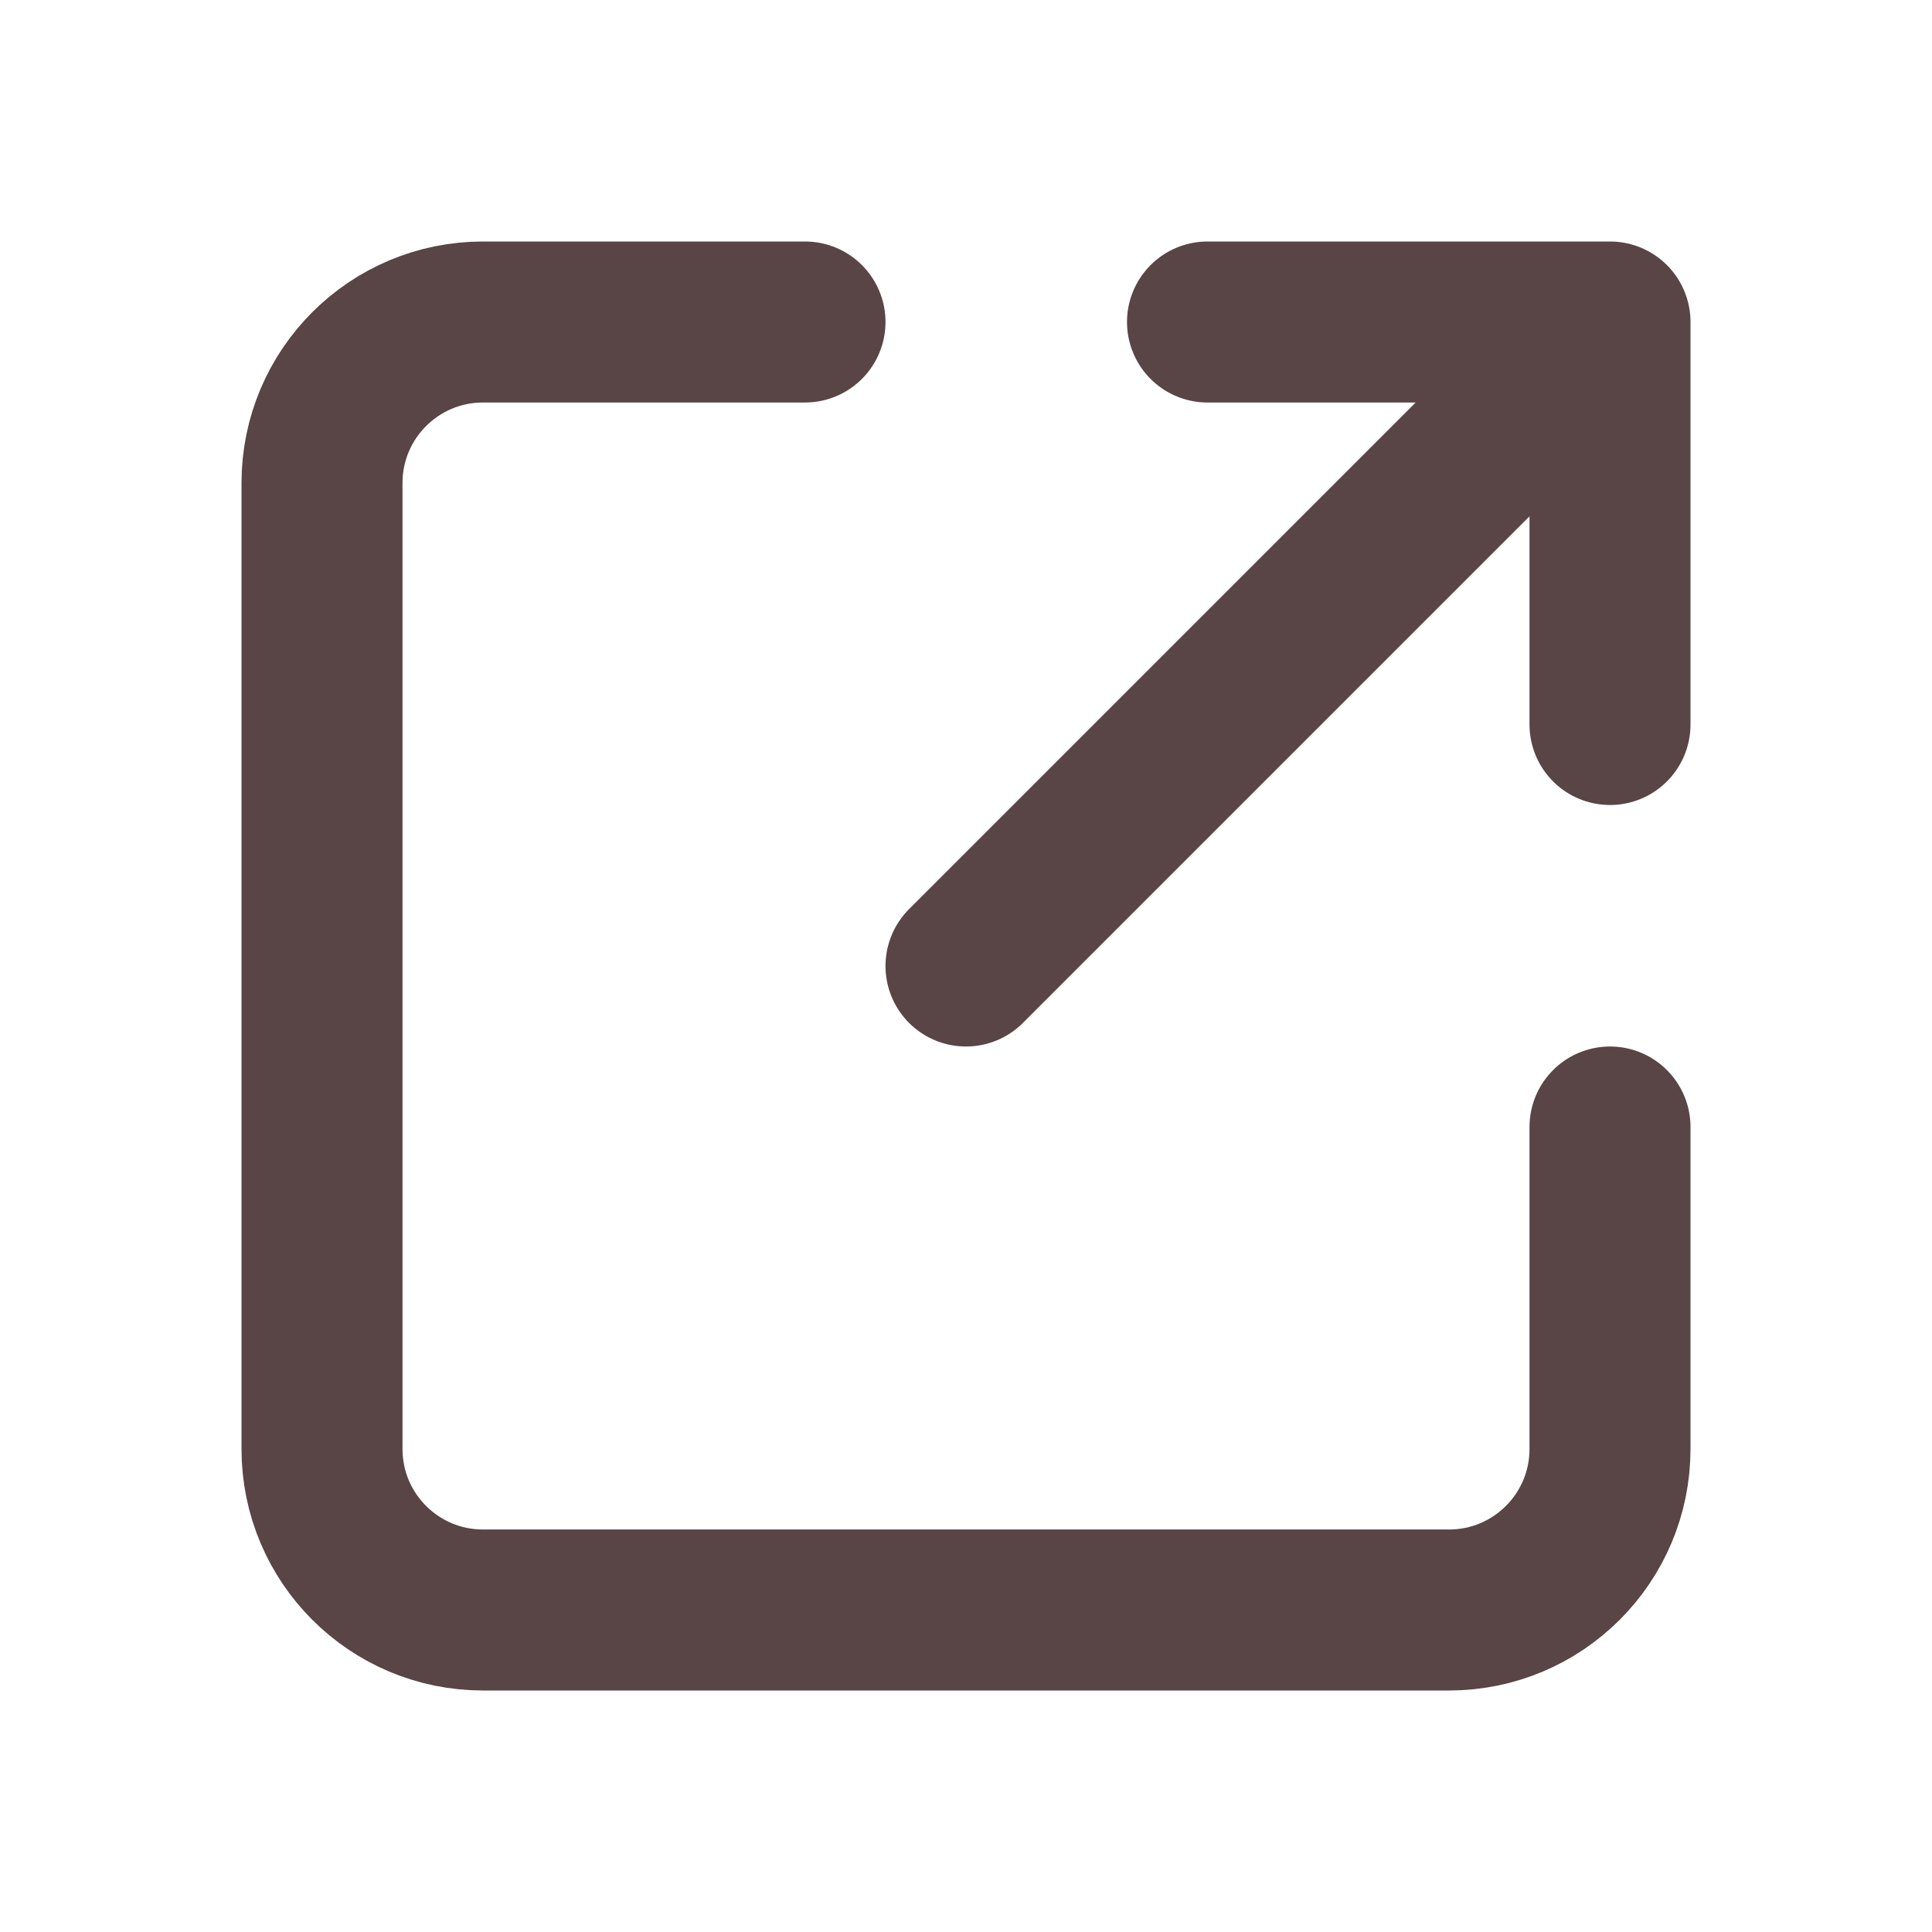
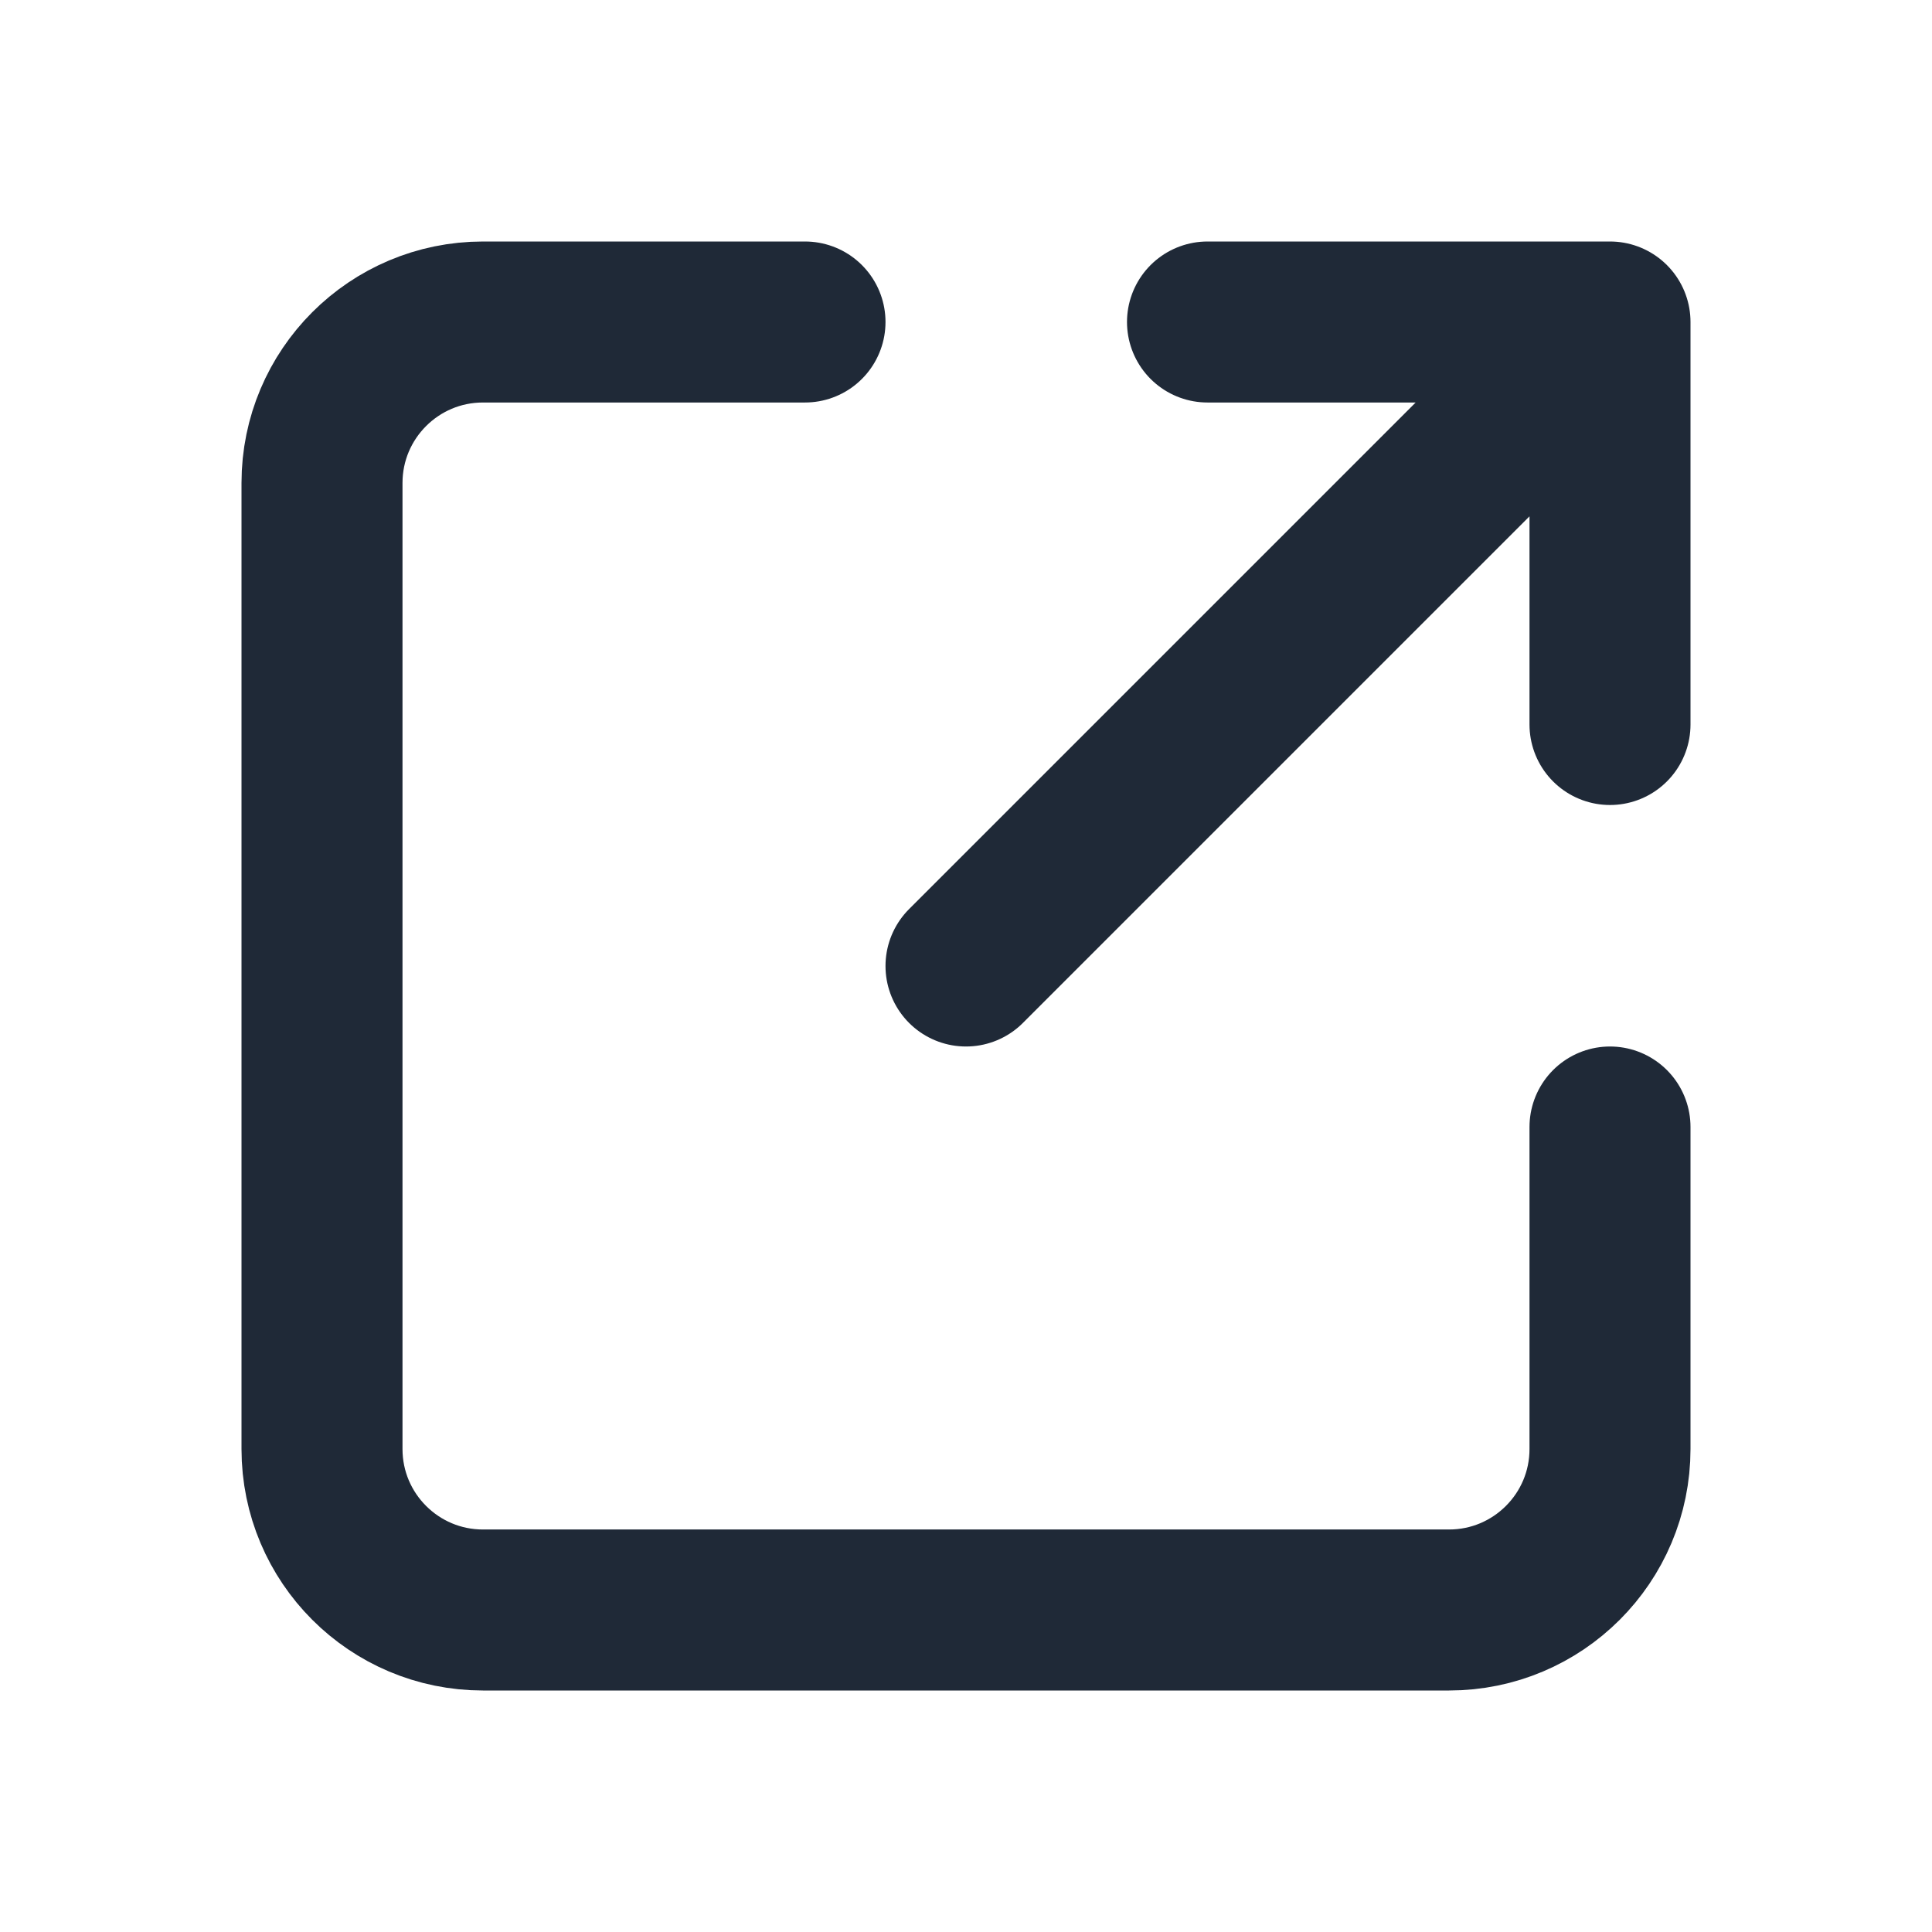
<svg xmlns="http://www.w3.org/2000/svg" width="48" height="48" viewBox="0 0 24 24">
-   <path fill="none" stroke="#594545" stroke-linecap="round" stroke-linejoin="round" stroke-width="2" d="M10 4H6a2 2 0 0 0-2 2v12a2 2 0 0 0 2 2h12a2 2 0 0 0 2-2v-4m-8-2l8-8m0 0v5m0-5h-5" />
+   <path fill="none" stroke="#1F2937" stroke-linecap="round" stroke-linejoin="round" stroke-width="2" d="M10 4H6a2 2 0 0 0-2 2v12a2 2 0 0 0 2 2h12a2 2 0 0 0 2-2v-4m-8-2l8-8m0 0v5m0-5h-5" />
</svg>
